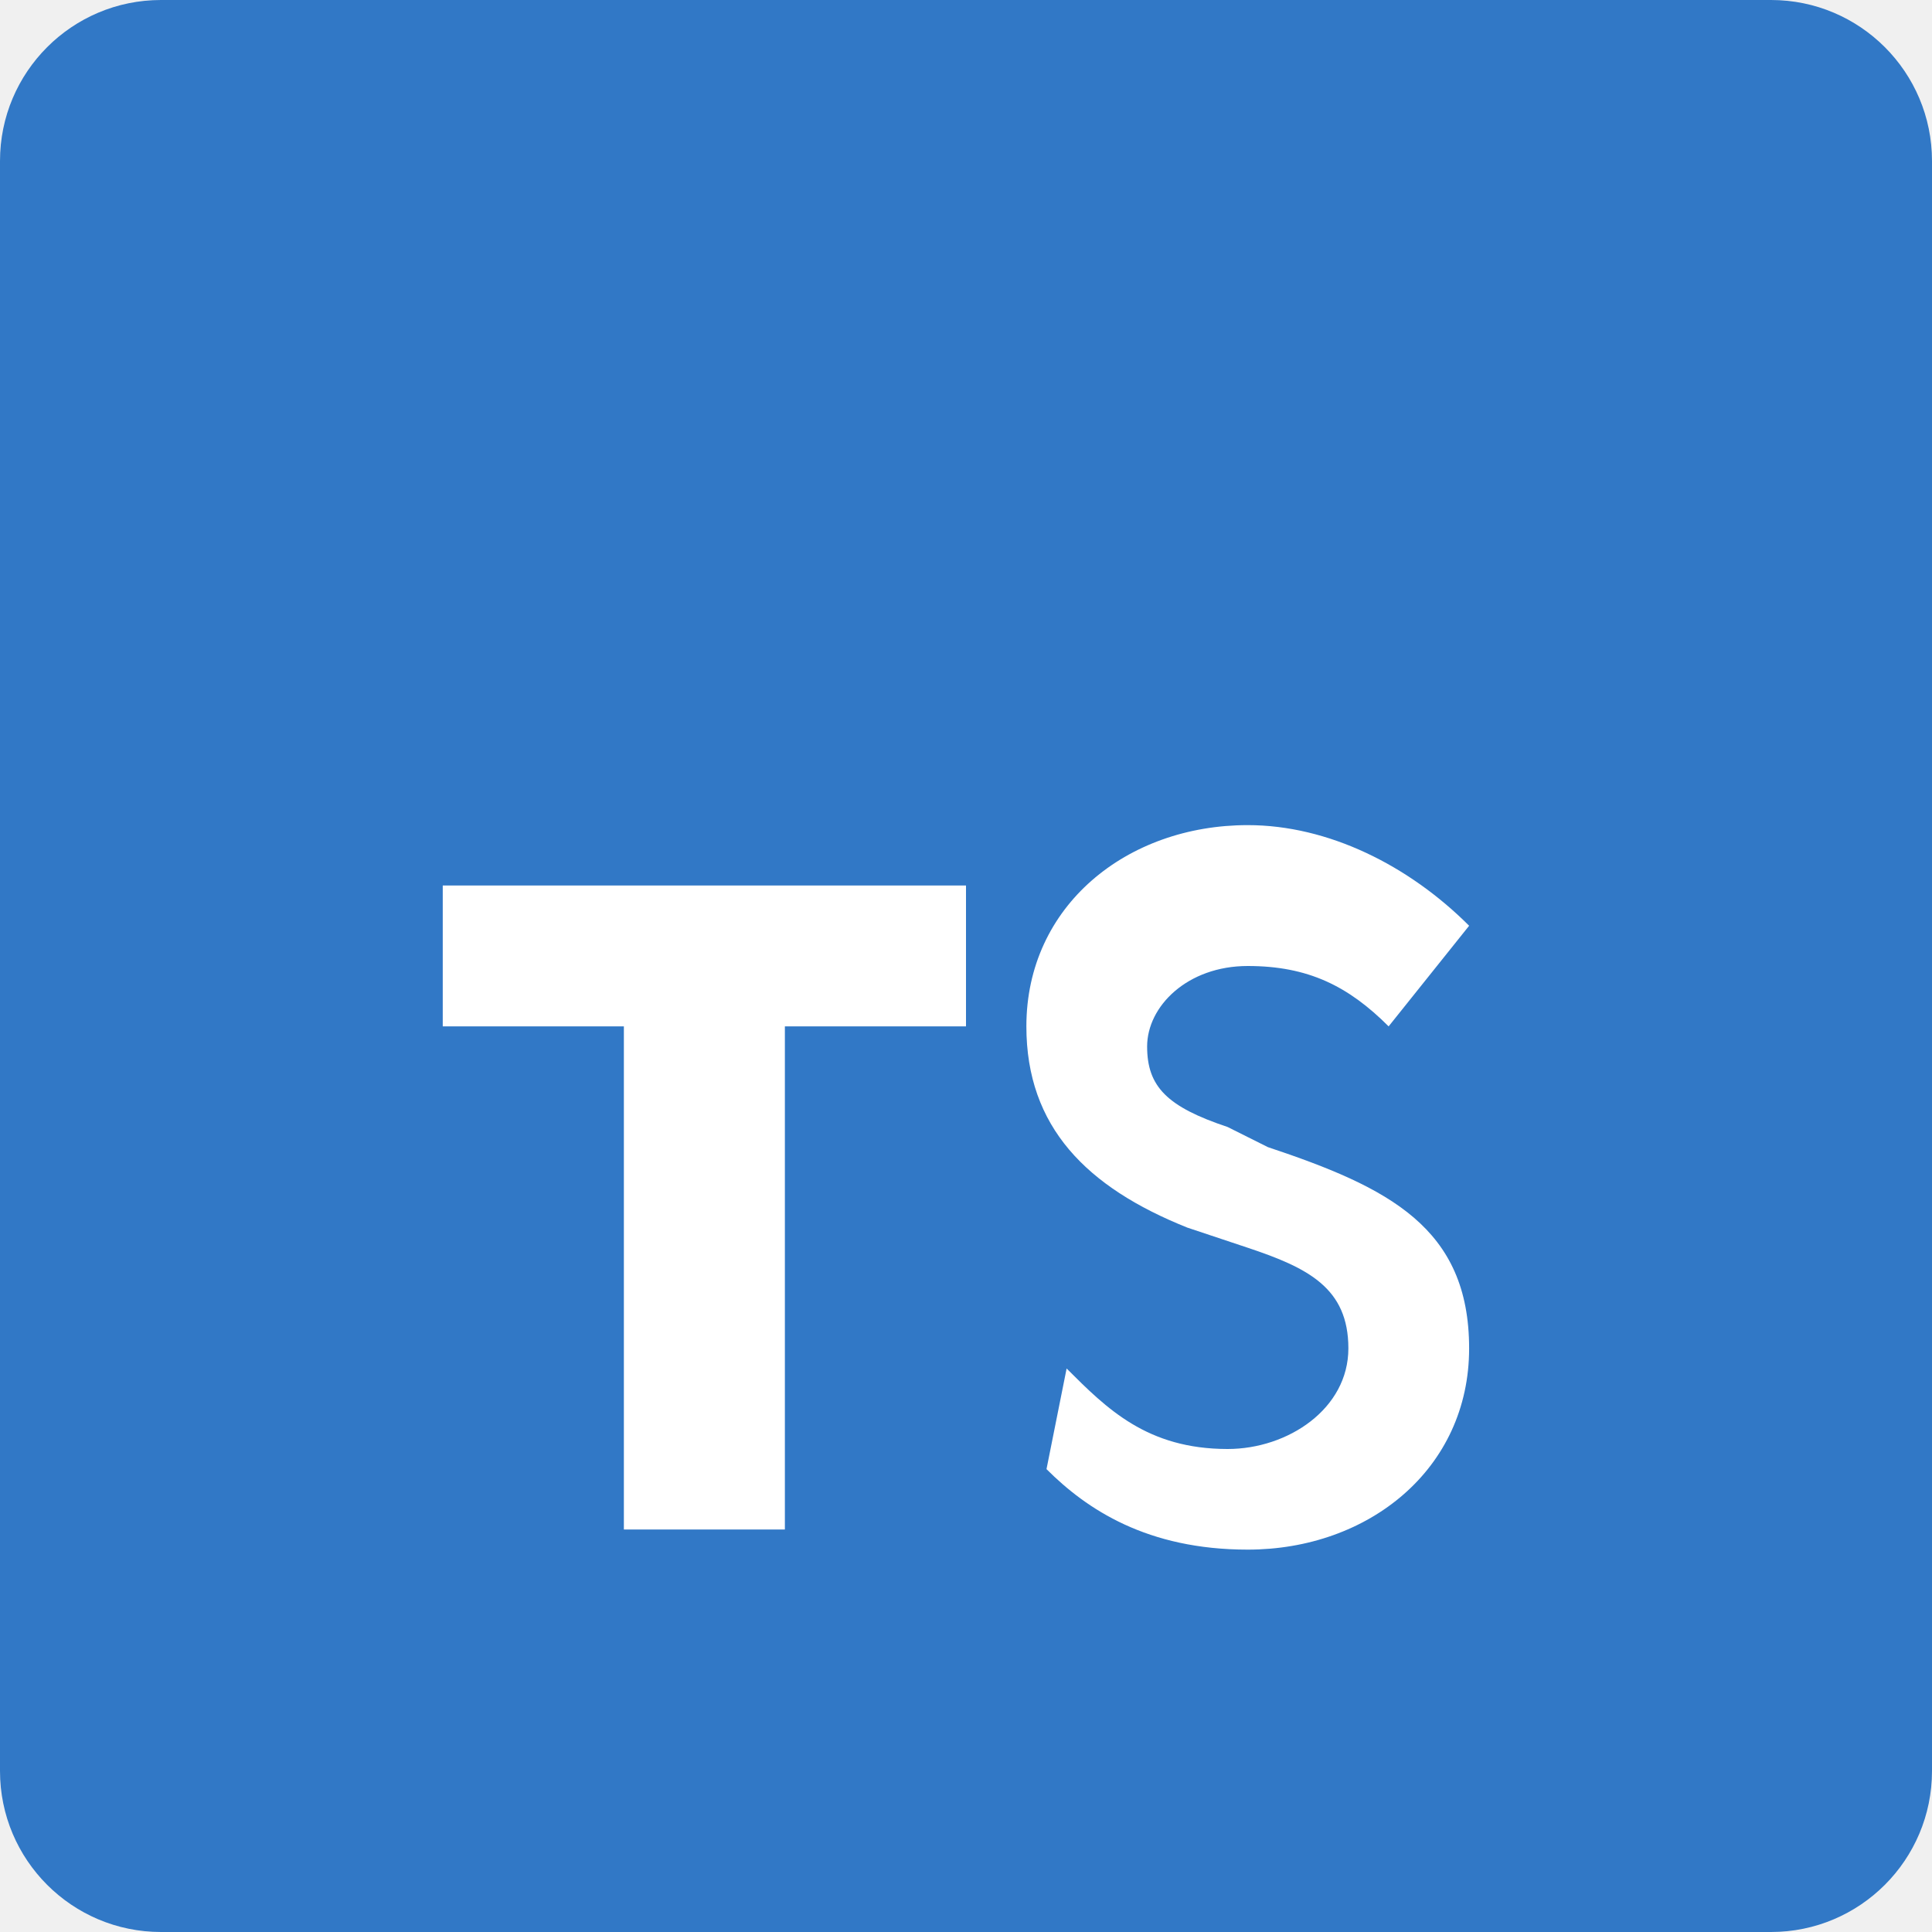
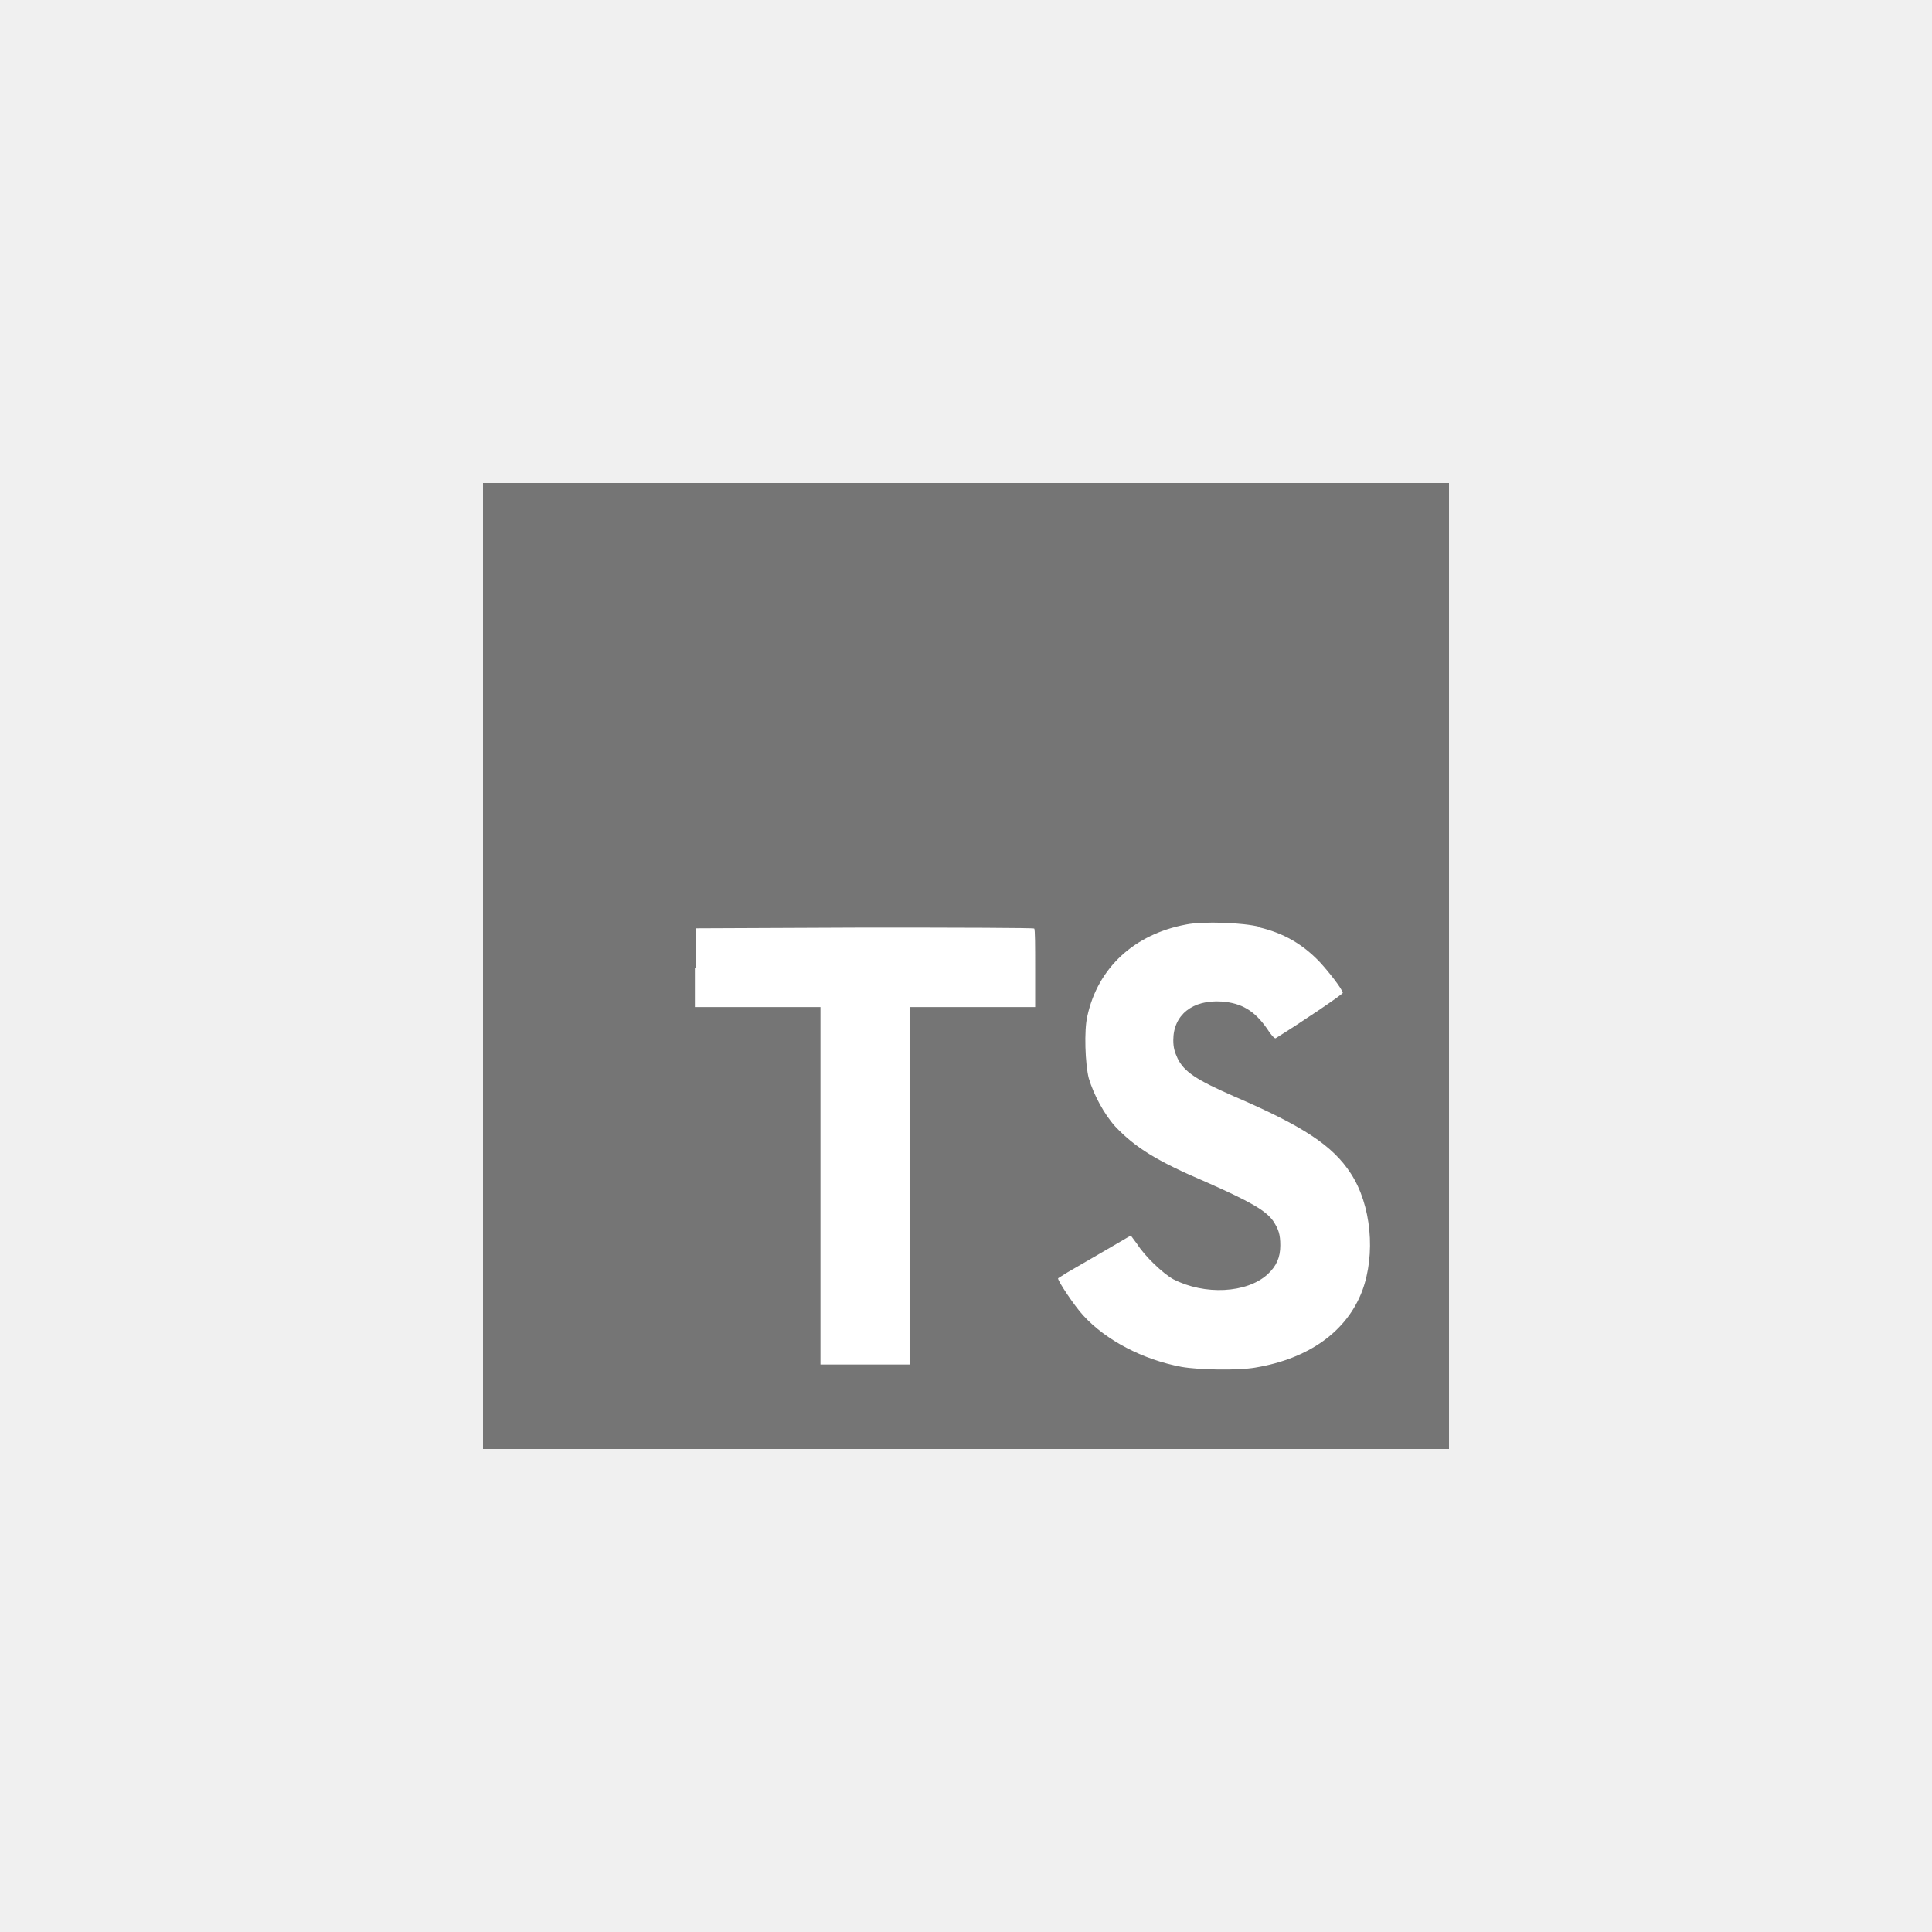
- <svg xmlns="http://www.w3.org/2000/svg" width="48" height="48" viewBox="0 0 48 48" fill="none">
-   <rect width="48" height="48" rx="4" fill="#3178C6" />
-   <path d="M11 25.5H15.5V38H19.5V25.5H24V22H11V25.5Z" fill="white" />
-   <path d="M26 36.5C27 37.5 28.5 38.5 31 38.5C34 38.5 36.5 36.5 36.5 33.5C36.5 30.5 34.5 29.5 31.5 28.5L30.5 28C29 27.5 28.5 27 28.5 26C28.5 25 29.5 24 31 24C32.5 24 33.5 24.5 34.5 25.5L36.5 23C35 21.5 33 20.5 31 20.5C28 20.5 25.5 22.5 25.5 25.5C25.5 28 27 29.5 29.5 30.5L31 31C32.5 31.5 33.5 32 33.5 33.5C33.5 35 32 36 30.5 36C28.5 36 27.5 35 26.5 34L26 36.5Z" fill="white" />
+ <svg xmlns="http://www.w3.org/2000/svg" viewBox="0 0 104 104">
+   <path fill="#757575" d="M26 52V26h52v52H26" />
+   <path fill="#fff" d="M37.406 52.092v2.119h6.76v19.24h4.797V54.21h6.76v-2.08c0-1.17 0-2.12-.052-2.145 0-.04-4.12-.052-9.126-.052l-9.1.039v2.132zm30.381-2.171c1.326.312 2.34.91 3.25 1.859.481.52 1.196 1.43 1.248 1.664 0 .078-2.249 1.599-3.614 2.444-.052.039-.26-.182-.468-.52-.676-.962-1.365-1.378-2.444-1.456-1.56-.104-2.6.715-2.6 2.08 0 .416.078.65.234.988.351.715 1.001 1.144 3.016 2.028 3.718 1.599 5.33 2.652 6.305 4.16 1.105 1.69 1.352 4.342.611 6.33-.832 2.172-2.86 3.64-5.759 4.122-.91.156-2.99.13-3.965-.04-2.08-.39-4.069-1.43-5.29-2.768-.482-.52-1.405-1.911-1.353-2.002l.494-.312 1.95-1.131 1.47-.858.337.455c.43.676 1.391 1.586 1.95 1.898 1.69.87 3.952.754 5.07-.26.481-.442.69-.91.69-1.56 0-.598-.092-.871-.39-1.326-.417-.572-1.249-1.04-3.589-2.08-2.69-1.144-3.835-1.872-4.9-2.99-.612-.676-1.17-1.73-1.43-2.6-.196-.754-.26-2.6-.079-3.341.56-2.6 2.522-4.42 5.33-4.94.91-.182 3.055-.104 3.952.13z" />
</svg>
